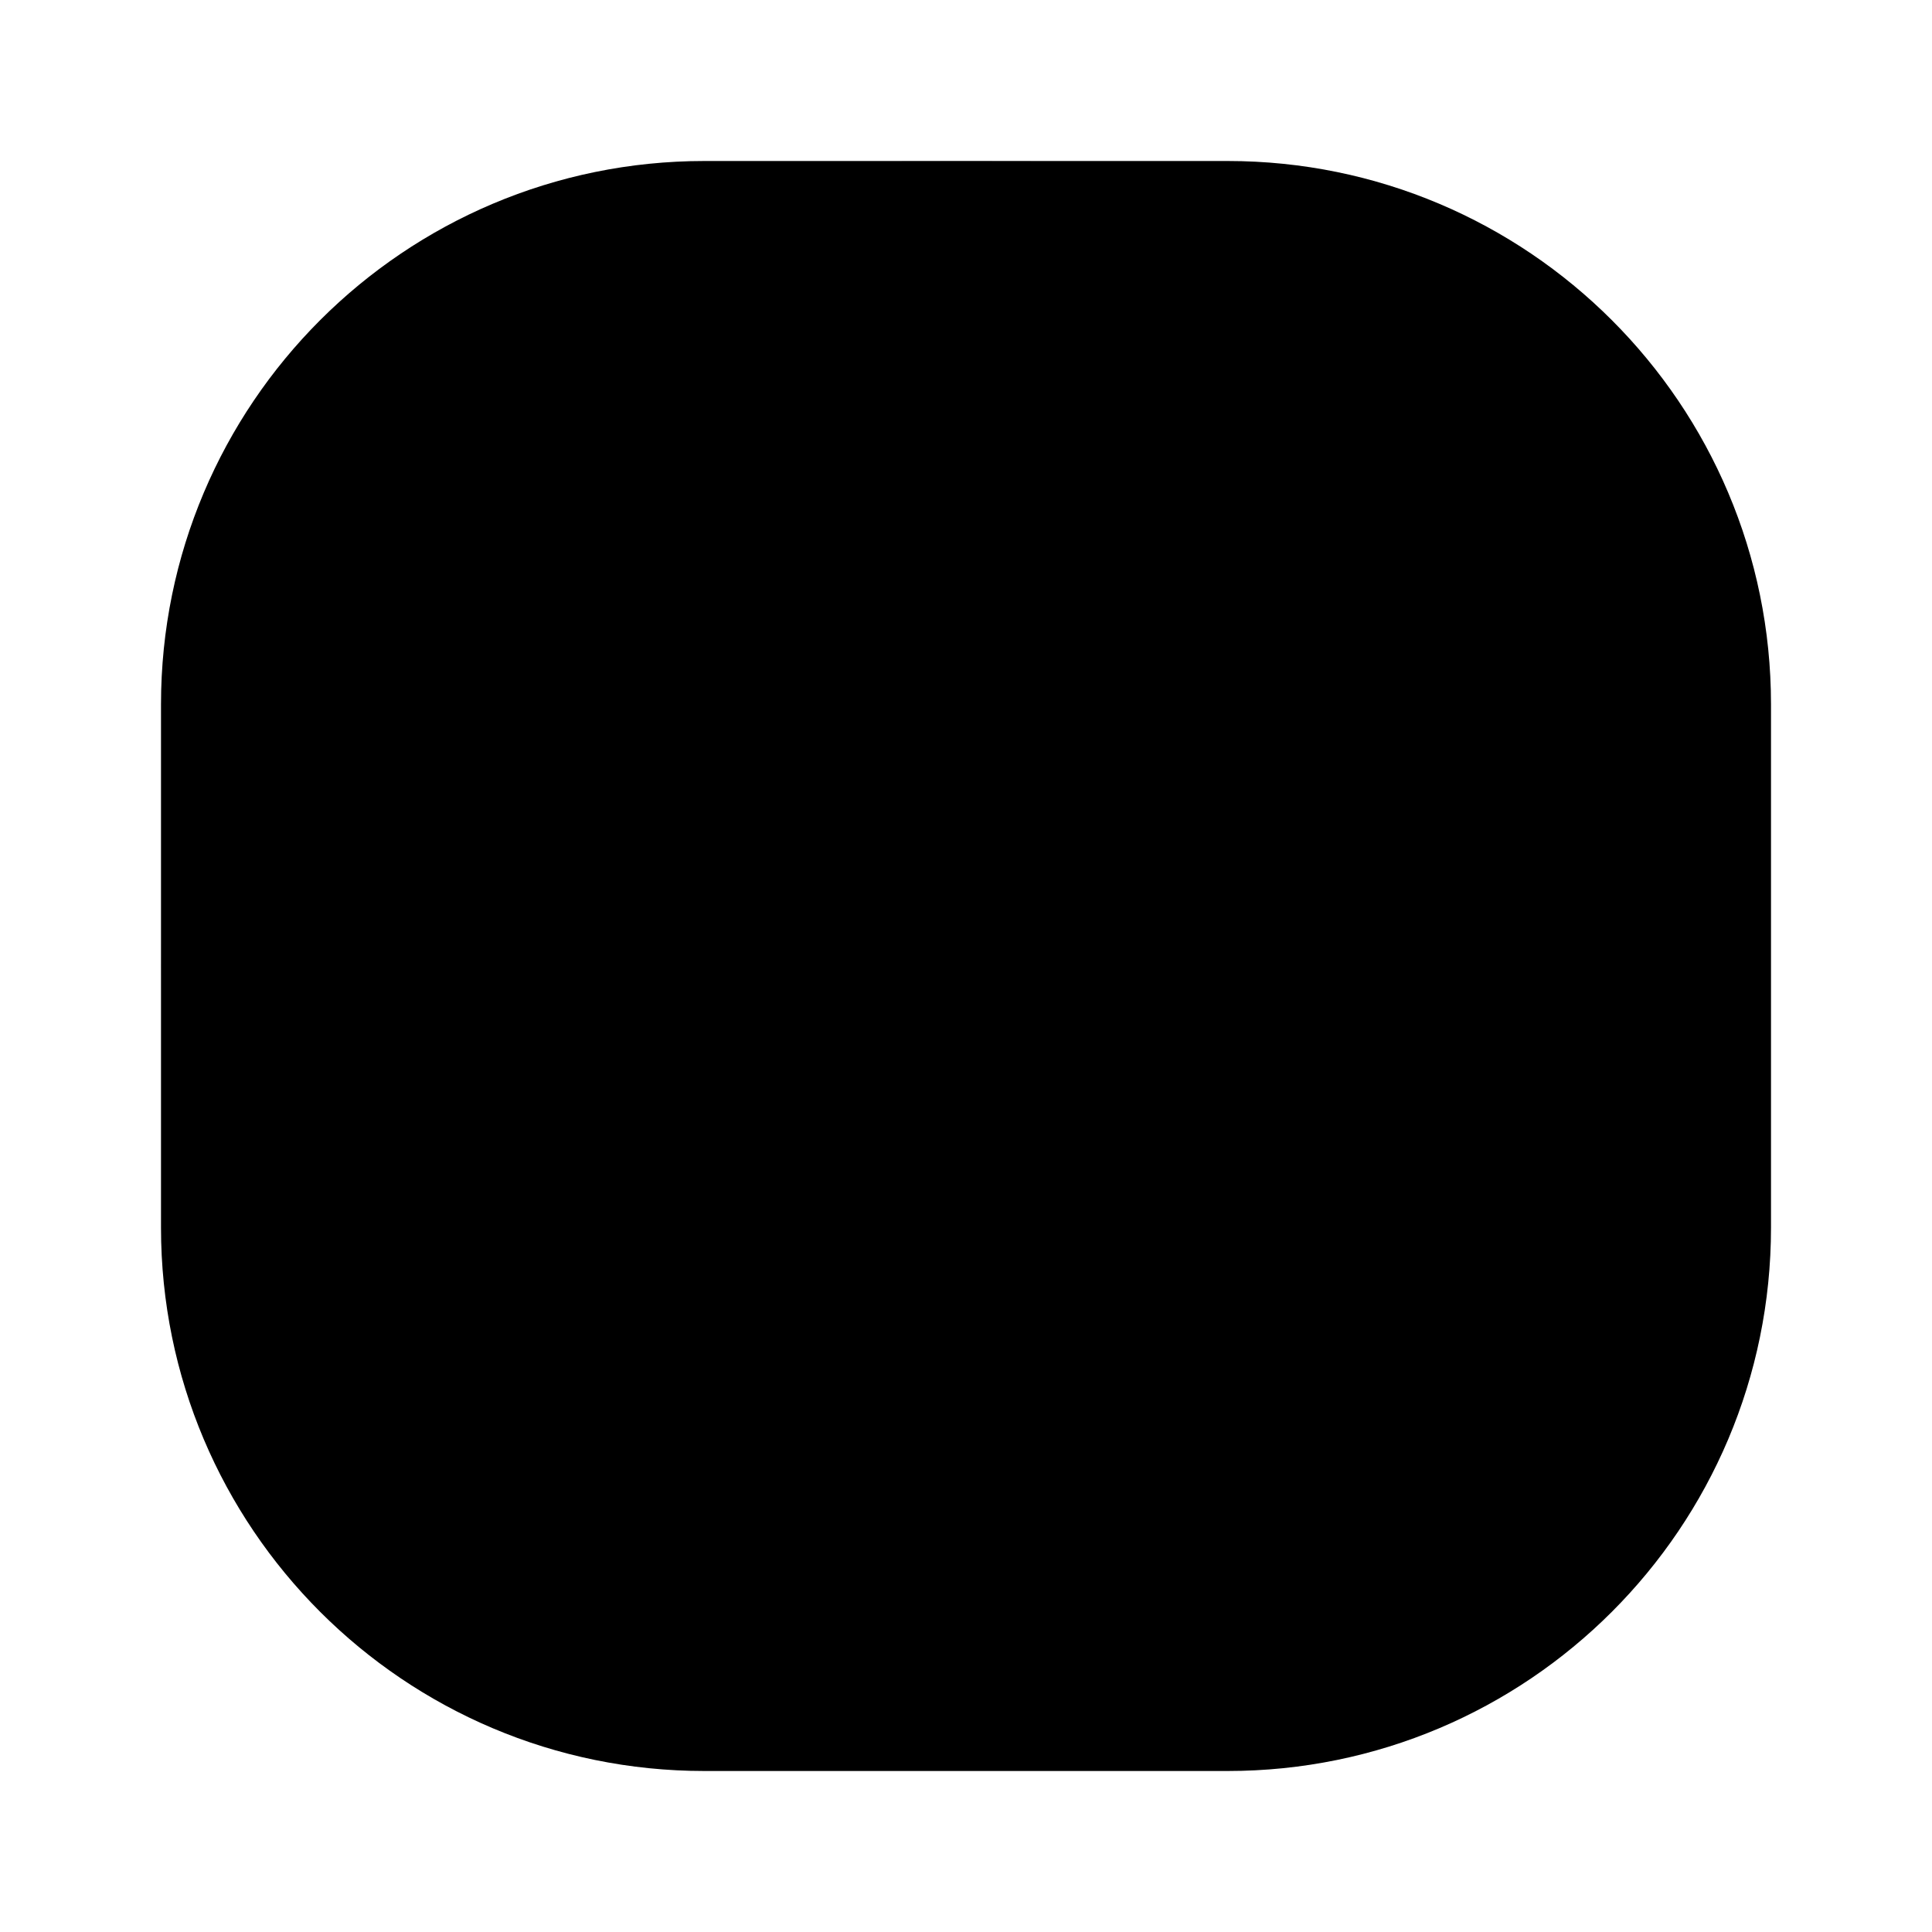
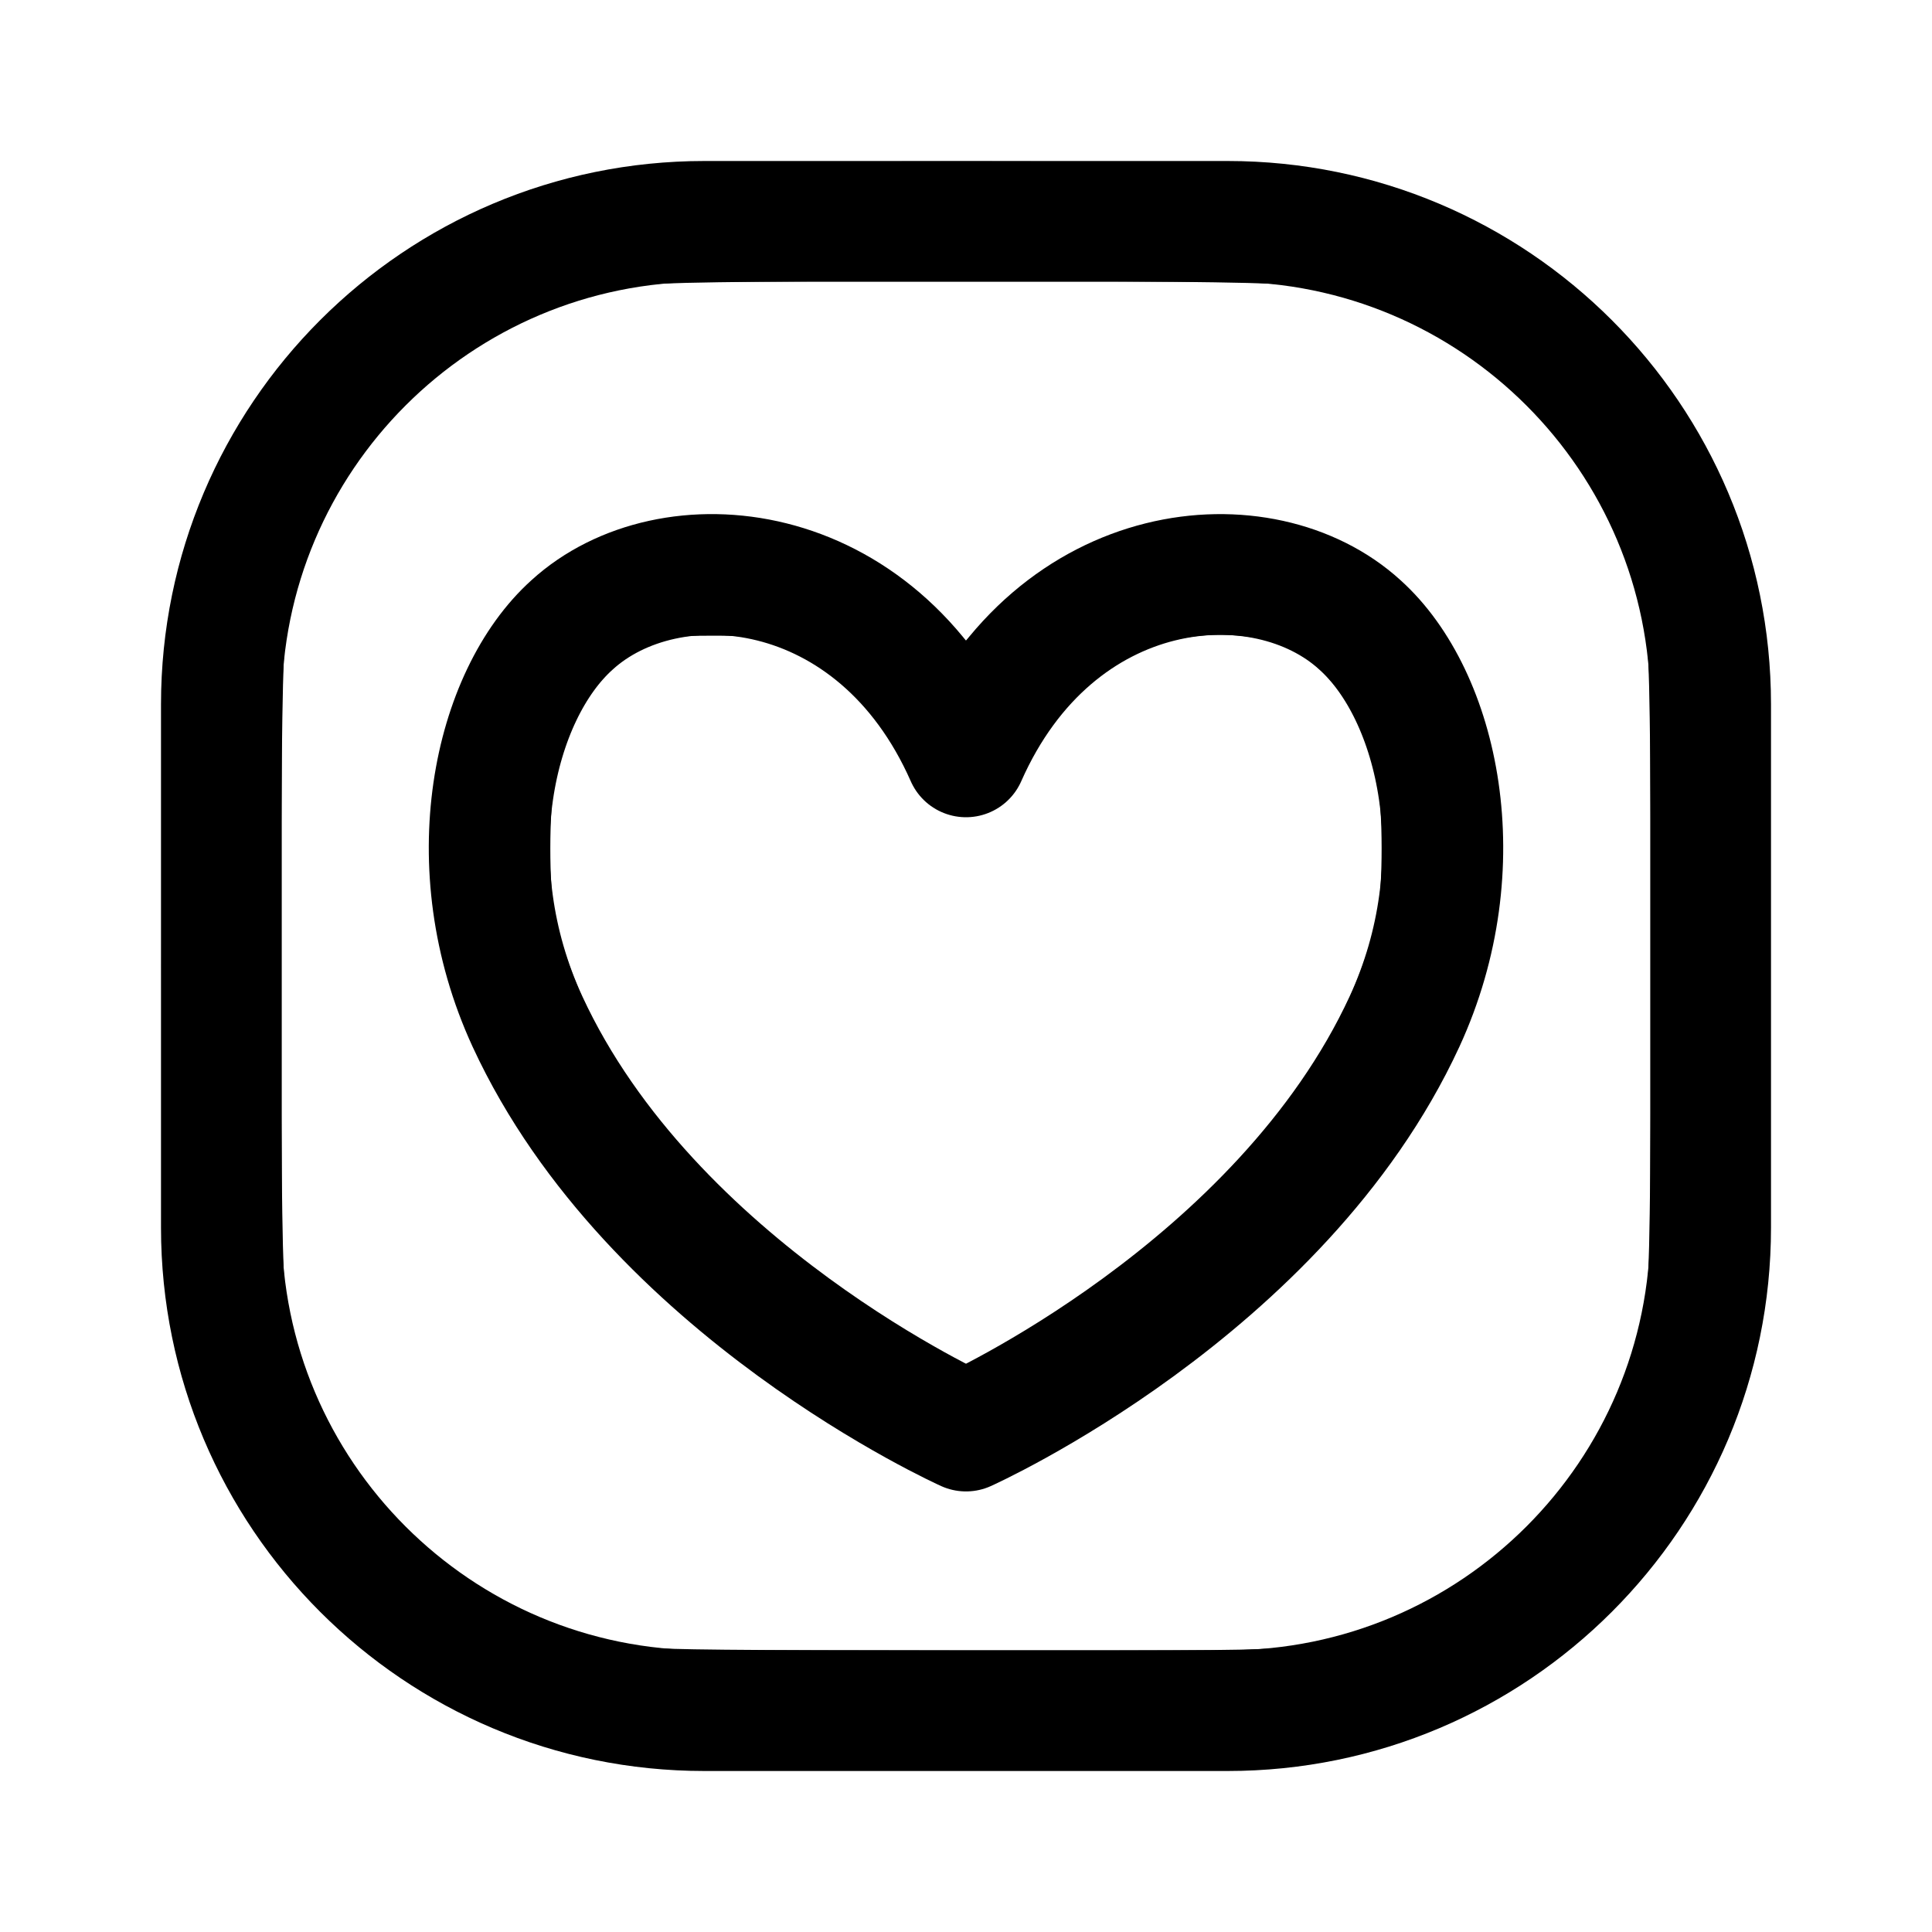
- <svg xmlns="http://www.w3.org/2000/svg" fill="currentcolor" version="1.1" viewBox="0 0 24 24">
+ <svg xmlns="http://www.w3.org/2000/svg" fill="none" version="1.1" viewBox="0 0 24 24">
  <path d="m12 9.402c-1.11-2.513-3.691-2.736-4.893-1.64-0.979 0.879-1.449 2.987-0.555 4.927 1.541 3.336 5.448 5.088 5.448 5.088s3.907-1.752 5.448-5.088c0.894-1.94 0.424-4.048-0.555-4.927-1.202-1.096-3.783-0.872-4.893 1.64z" stroke="currentColor" stroke-linecap="round" stroke-linejoin="round" stroke-width="1.5" />
  <rect x="2.75" y="2.75" width="18.5" height="18.5" rx="6" stroke="currentColor" stroke-width="1.5" />
  <path d="m8.411 21.978c-1.409-0.09-2.633-0.538-3.749-1.372-0.143-0.107-0.443-0.377-0.667-0.601-0.588-0.588-0.933-1.068-1.286-1.788-0.402-0.82-0.611-1.599-0.676-2.519-0.036-0.502-0.036-6.893 0-7.395 0.095-1.341 0.548-2.551 1.362-3.641 0.25-0.334 0.934-1.018 1.268-1.268 1.09-0.814 2.299-1.267 3.641-1.362 0.503-0.036 6.894-0.036 7.395 1.179e-4 0.942 0.067 1.754 0.289 2.578 0.704 0.715 0.36 1.278 0.777 1.837 1.359 0.784 0.816 1.357 1.831 1.641 2.905 0.239 0.904 0.247 1.099 0.234 5.325-0.012 3.729-0.009 3.646-0.142 4.293-0.407 1.97-1.698 3.677-3.48 4.602-0.602 0.313-1.178 0.515-1.828 0.643-0.593 0.116-0.527 0.115-4.348 0.12-2.004 0.003-3.704 8.58e-4 -3.779-0.004zm7.536-1.515c2.367-0.31 4.205-2.153 4.519-4.531 0.06-0.456 0.06-7.41 0-7.866-0.314-2.377-2.155-4.223-4.519-4.531-0.471-0.061-7.416-0.062-7.88-0.001-2.377 0.314-4.221 2.152-4.531 4.519-0.062 0.47-0.063 7.415-0.001 7.88 0.313 2.373 2.138 4.206 4.51 4.532 0.2 0.027 1.073 0.036 3.92 0.038 3.16 0.002 3.706-3e-3 3.982-0.039z" fill="currentcolor" stroke-width=".027" style="font-variation-settings:'wght' 900" />
  <path d="m11.385 18.286c-1.236-0.621-2.547-1.567-3.531-2.548-0.821-0.819-1.391-1.598-1.863-2.546-0.244-0.49-0.36-0.796-0.477-1.26-0.364-1.444-0.139-3.02 0.587-4.111 0.471-0.708 1.161-1.166 2.032-1.351 0.364-0.077 1-0.084 1.361-0.014 0.855 0.166 1.53 0.527 2.16 1.158l0.345 0.346 0.345-0.346c0.63-0.631 1.305-0.992 2.16-1.158 0.361-0.07 0.997-0.063 1.361 0.014 0.511 0.108 0.935 0.296 1.312 0.579 1.236 0.931 1.785 2.982 1.307 4.883-0.239 0.951-0.782 1.981-1.542 2.924-1.058 1.314-2.687 2.605-4.329 3.43-0.411 0.206-0.436 0.215-0.615 0.215s-0.204-0.009-0.615-0.215zm0.967-1.522c1.071-0.61 1.972-1.286 2.751-2.067 1.093-1.095 1.773-2.228 2.008-3.348 0.07-0.332 0.069-1.3-7.61e-4 -1.619-0.124-0.565-0.335-1.015-0.618-1.317-0.327-0.35-0.684-0.502-1.23-0.525-1.076-0.044-1.981 0.564-2.54 1.706-0.186 0.381-0.396 0.536-0.722 0.536-0.326 0-0.534-0.154-0.719-0.531-0.425-0.867-1.03-1.413-1.82-1.642-0.179-0.052-0.274-0.061-0.631-0.06-0.389 8.082e-4 -0.436 0.007-0.636 0.076-0.299 0.104-0.495 0.231-0.696 0.448-0.275 0.297-0.487 0.754-0.609 1.309-0.07 0.319-0.071 1.287-7.619e-4 1.619 0.084 0.401 0.238 0.837 0.432 1.225 0.778 1.556 2.317 3.045 4.327 4.189 0.186 0.106 0.345 0.193 0.352 0.193 0.007 0 0.166-0.087 0.352-0.193z" fill="currentcolor" stroke-width=".027" style="font-variation-settings:'wght' 900" />
</svg>
